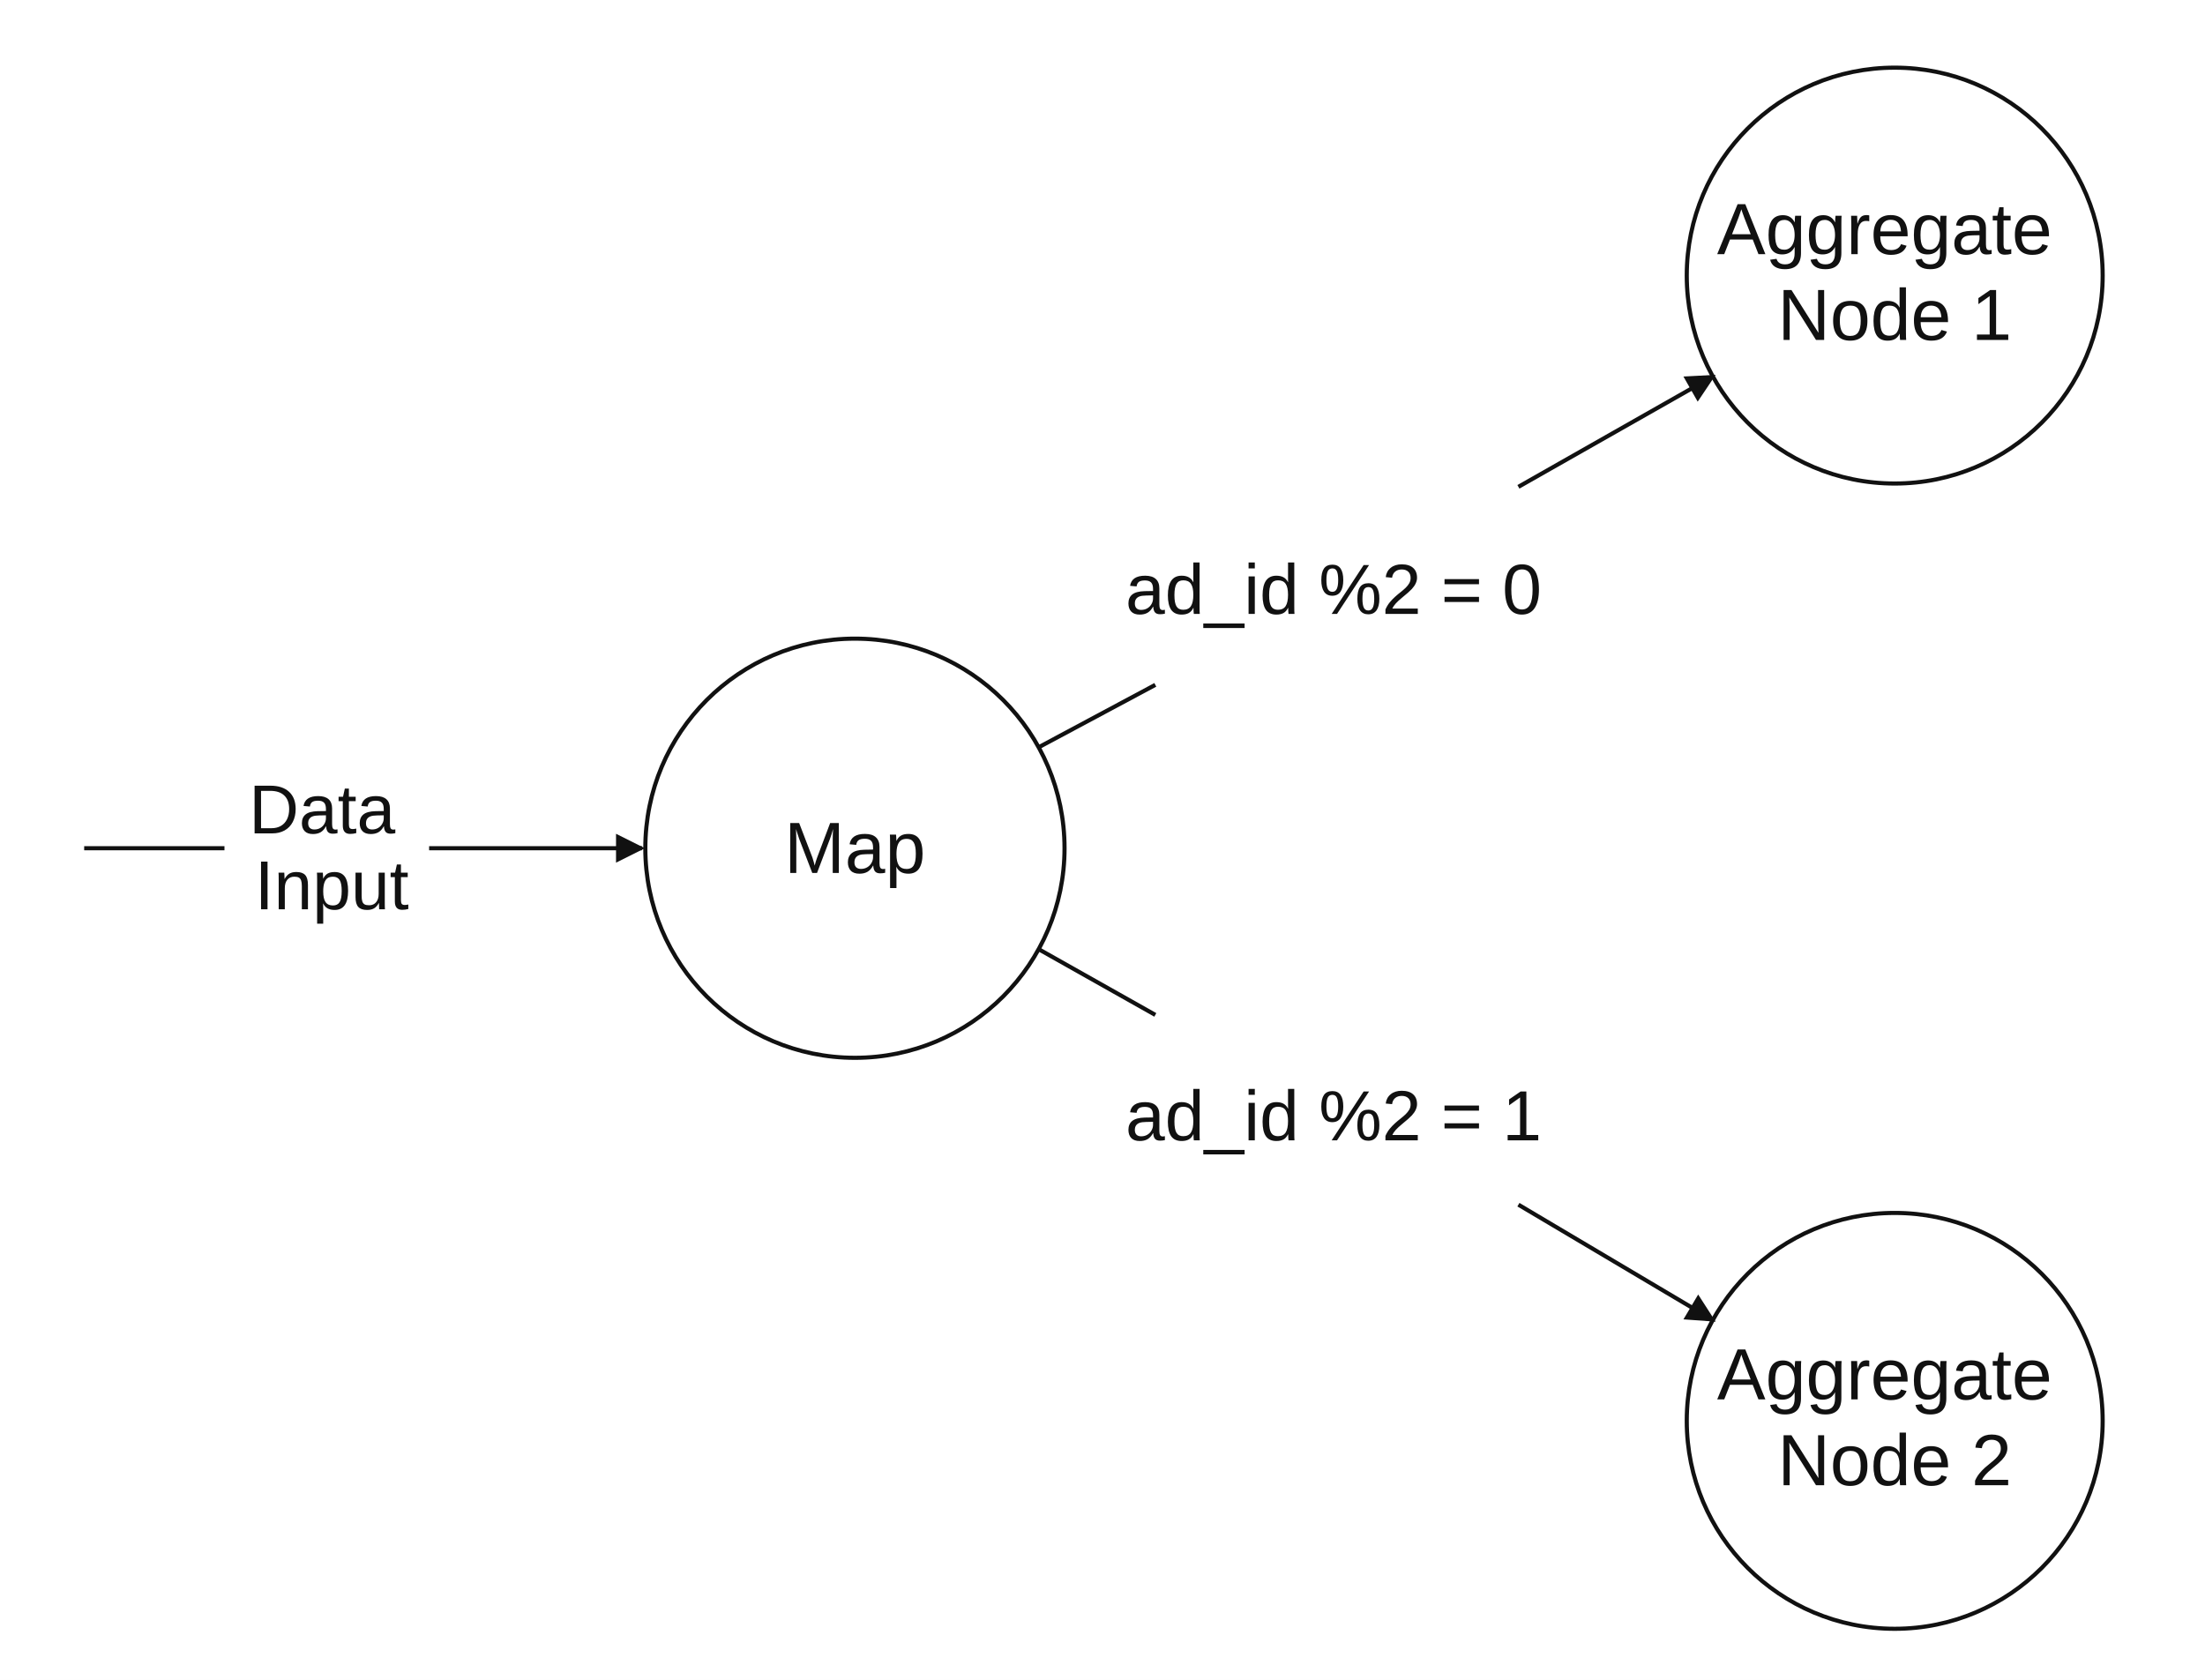
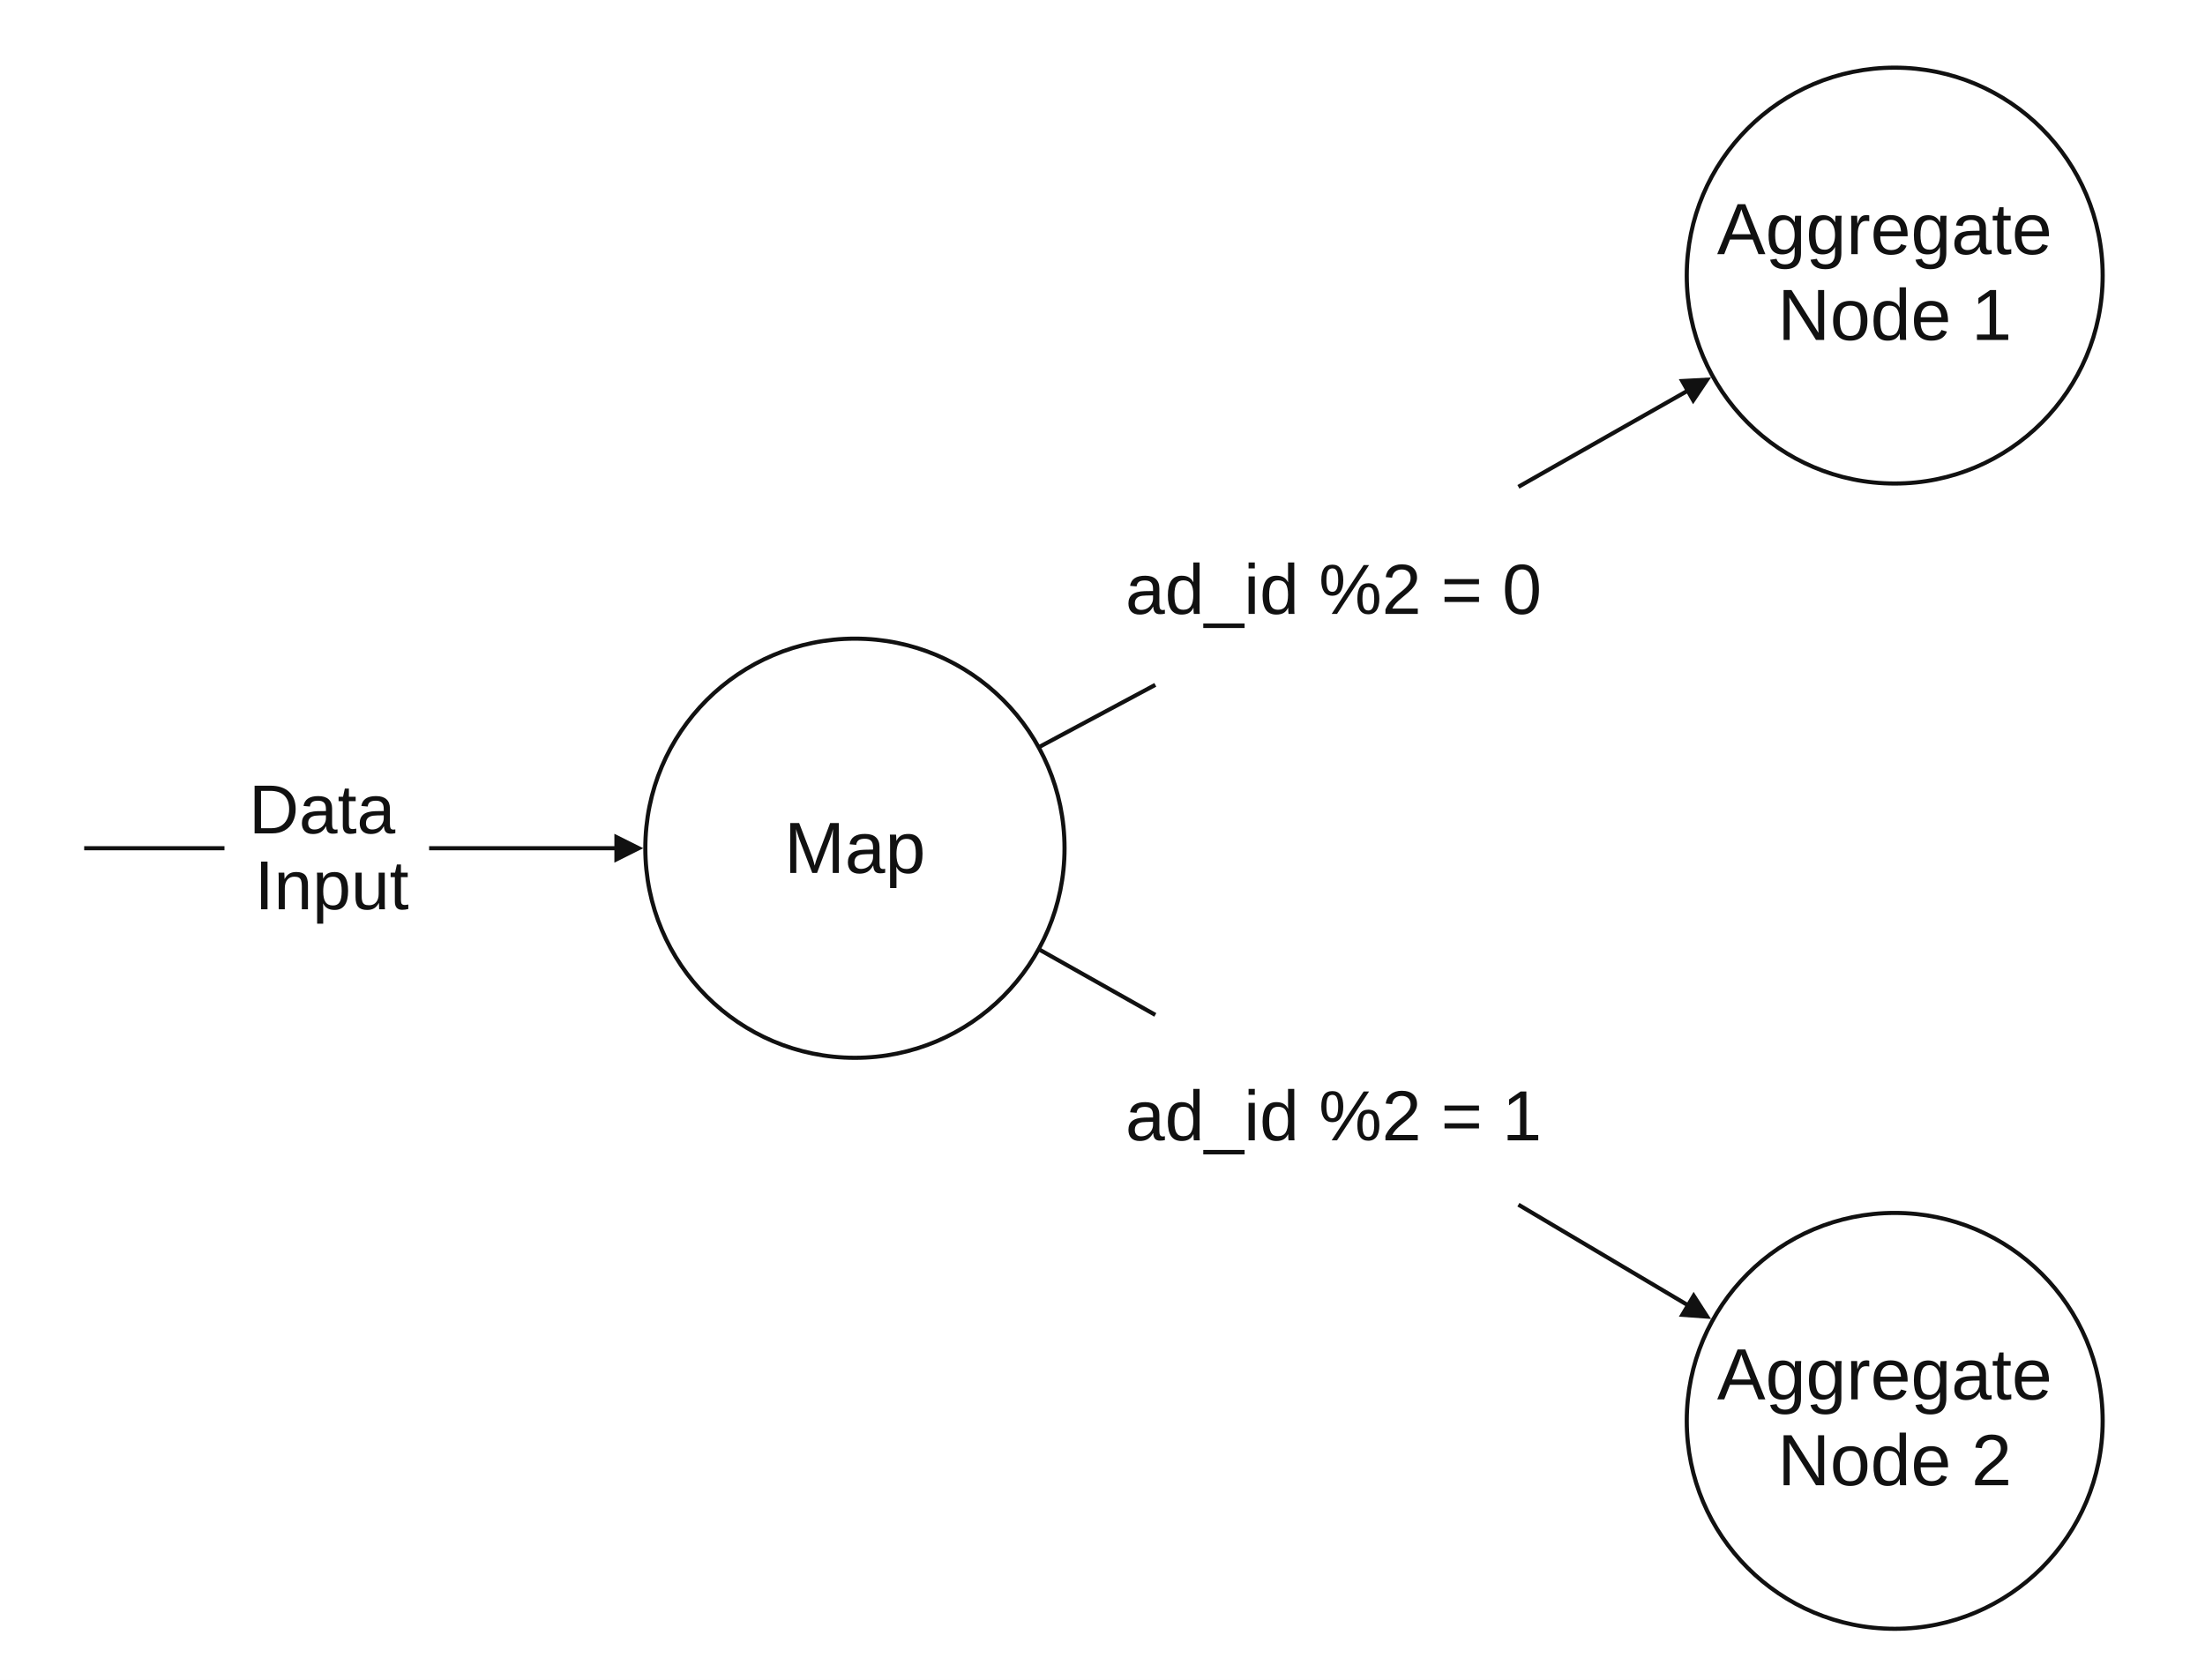
<svg xmlns="http://www.w3.org/2000/svg" width="1336" height="1018" viewBox="0 0 1336 1018" role="img" aria-labelledby="title desc">
  <defs>
-     <marker id="arrow" viewBox="0 0 10 10" refX="9" refY="5" markerWidth="7" markerHeight="7" markerUnits="strokeWidth" orient="auto">
-       <path d="M0 0L10 5L0 10Z" fill="#111" />
+     <marker id="arrow" viewBox="0 0 17.5 17.5" refX="14.5" refY="8.75" markerWidth="17.5" markerHeight="17.5" markerUnits="userSpaceOnUse" orient="auto">
+       <path d="M0 0L17.5 8.75L0 17.5Z" fill="#111" />
    </marker>
    <style>
      text{font-family:Arial,Helvetica,sans-serif;fill:#111}
      .node{fill:#fff;stroke:#111;stroke-width:2.5}
      .flow{fill:none;stroke:#111;stroke-width:2.5;marker-end:url(#arrow)}
      .line{fill:none;stroke:#111;stroke-width:2.5}
    </style>
  </defs>
  <rect width="1336" height="1018" fill="#fff" />
  <path class="line" d="M51 514H136" />
-   <path class="flow" d="M260 514H389" />
+   <path id="flow-1" class="flow" d="M260 514L386.75 514" />
  <text x="201" y="505" font-size="42" text-anchor="middle">
    <tspan x="201" dy="0">Data</tspan>
    <tspan x="201" dy="46">Input</tspan>
  </text>
  <circle class="node" cx="518" cy="514" r="127" />
  <text x="518" y="529" font-size="44" text-anchor="middle">Map</text>
  <circle class="node" cx="1148" cy="167" r="126" />
  <text x="1148" y="154" font-size="44" text-anchor="middle">
    <tspan x="1148" dy="0">Aggregate</tspan>
    <tspan x="1148" dy="52">Node 1</tspan>
  </text>
  <path class="line" d="M629 453L700 415" />
-   <path class="flow" d="M920 295L1038 228" />
+   <path id="flow-2" class="flow" d="M920 295L1034.114 230.206" />
  <text x="808" y="372" font-size="43" text-anchor="middle">ad_id %2 = 0</text>
  <circle class="node" cx="1148" cy="861" r="126" />
  <text x="1148" y="848" font-size="44" text-anchor="middle">
    <tspan x="1148" dy="0">Aggregate</tspan>
    <tspan x="1148" dy="52">Node 2</tspan>
  </text>
  <path class="line" d="M629 575L700 615" />
-   <path class="flow" d="M920 730L1038 800" />
+   <path id="flow-3" class="flow" d="M920 730L1034.156 797.72" />
  <text x="808" y="691" font-size="43" text-anchor="middle">ad_id %2 = 1</text>
</svg>
